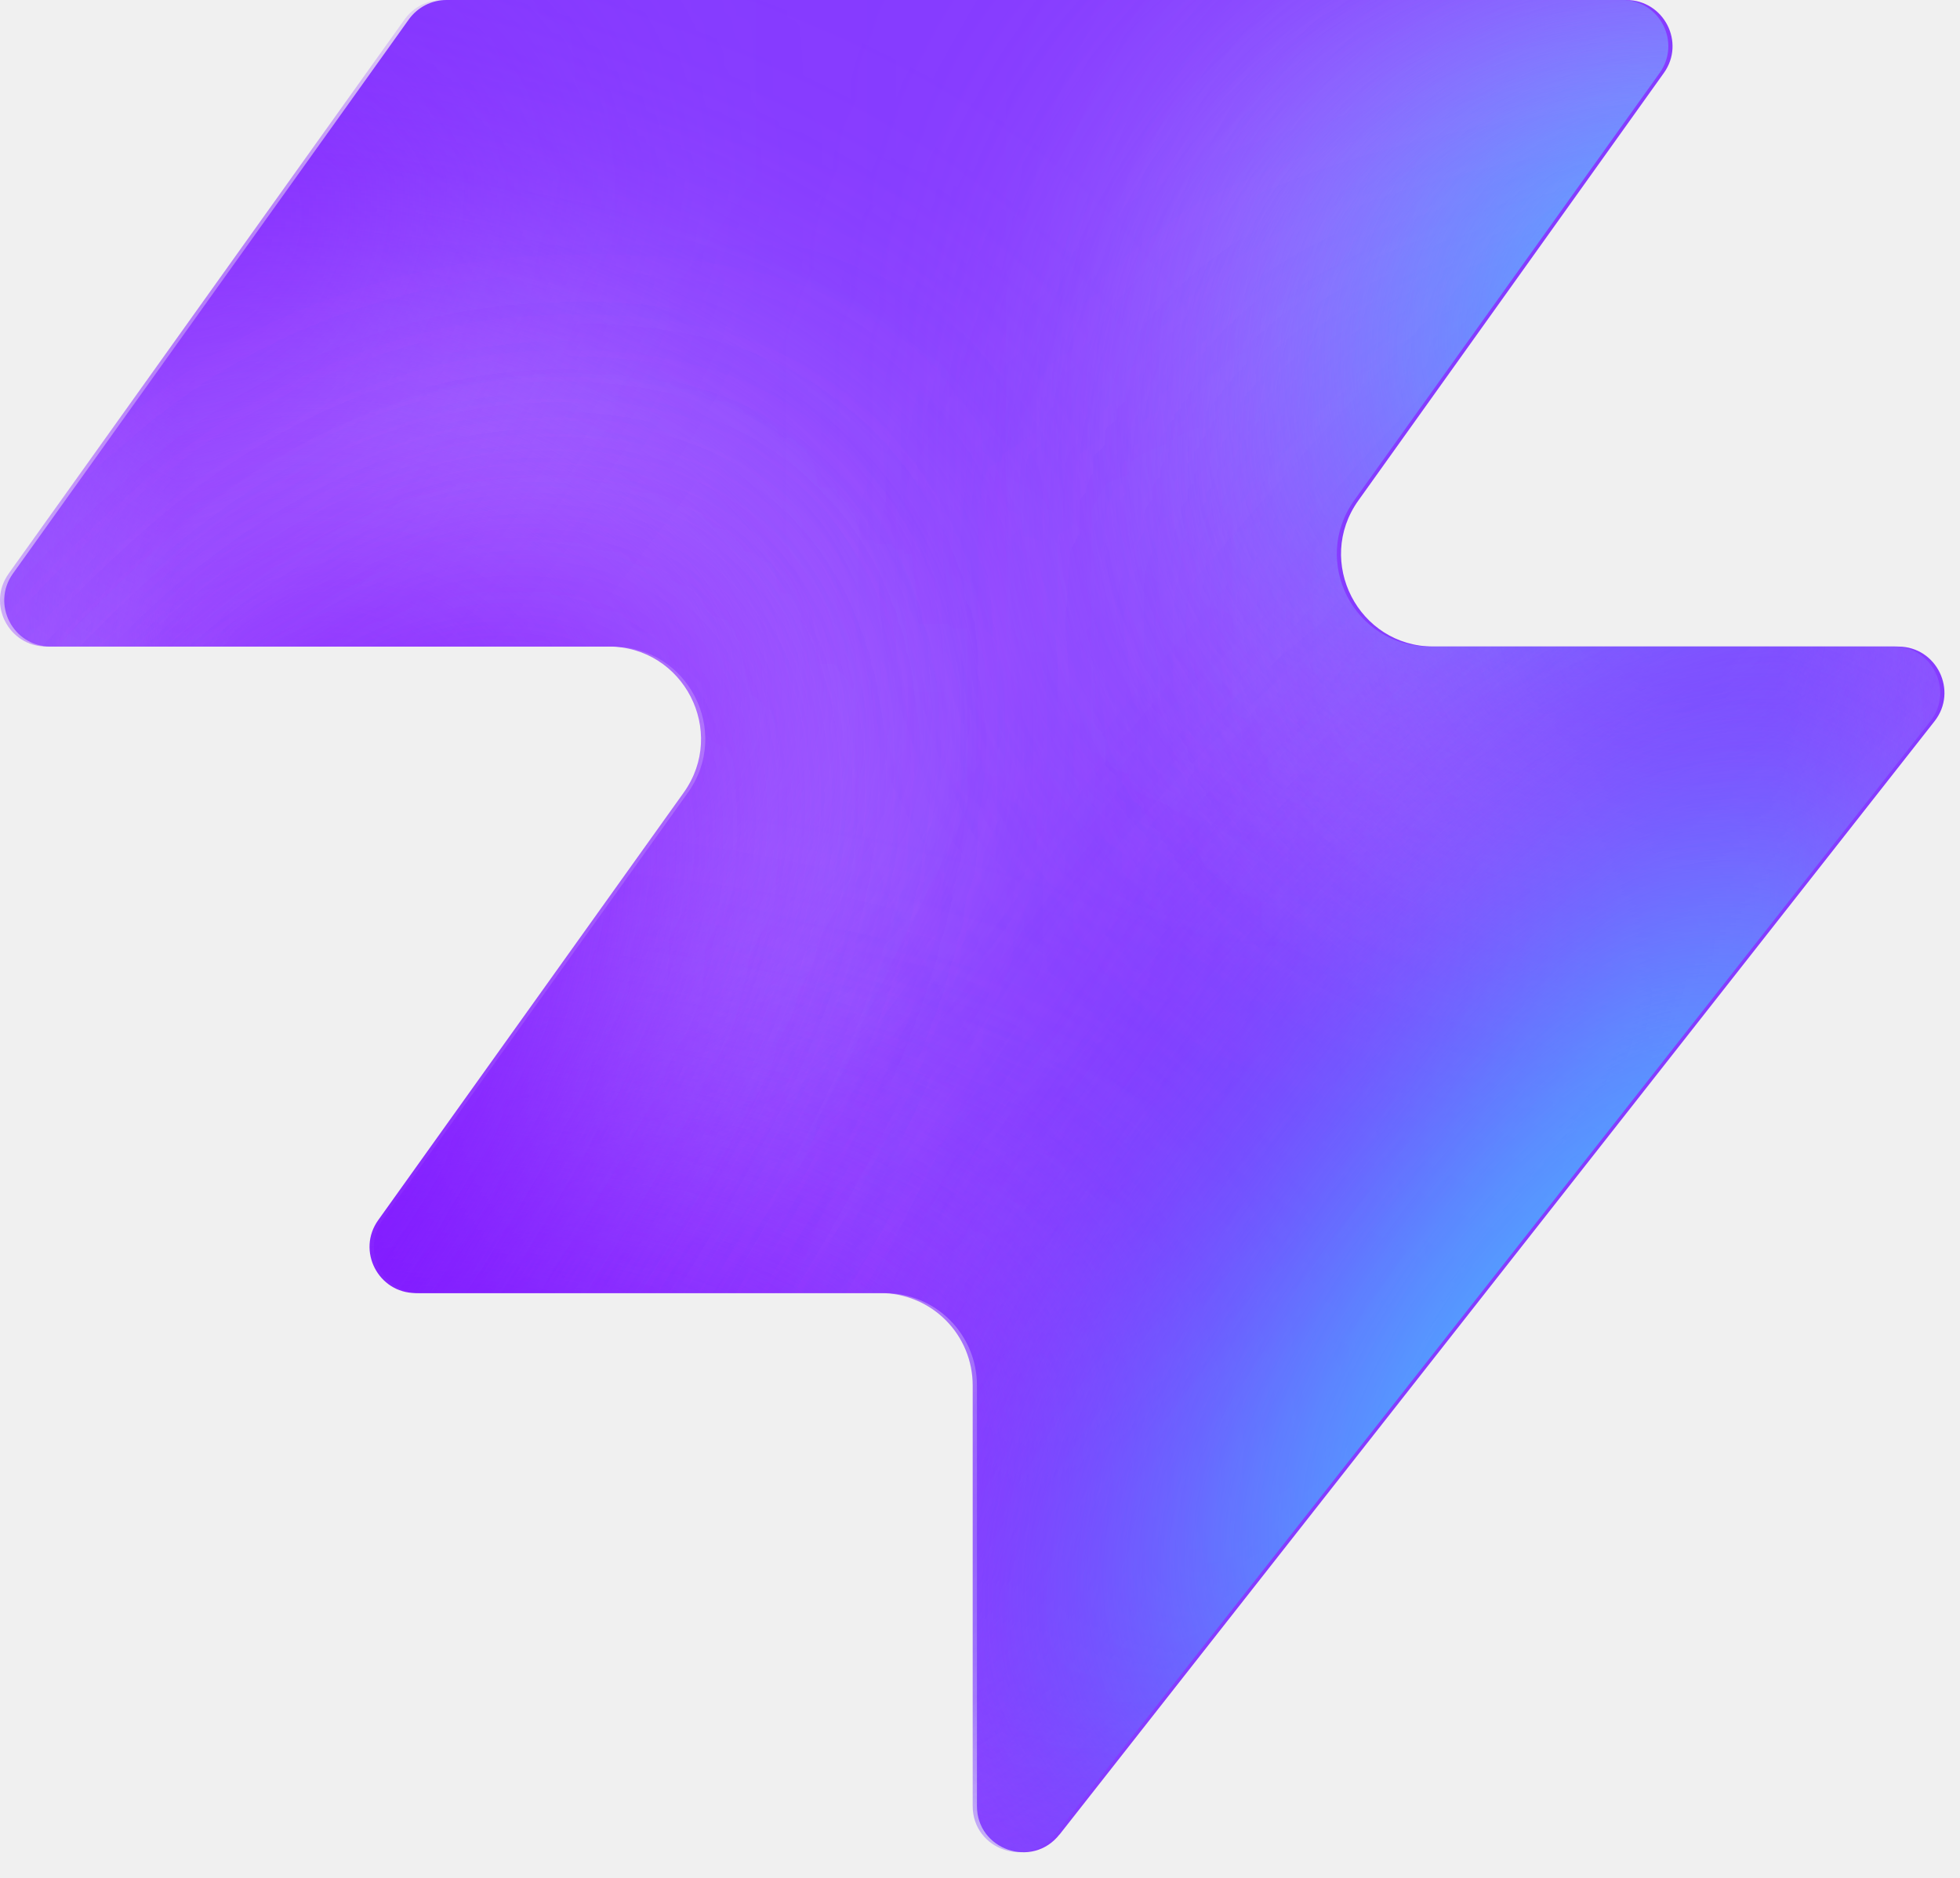
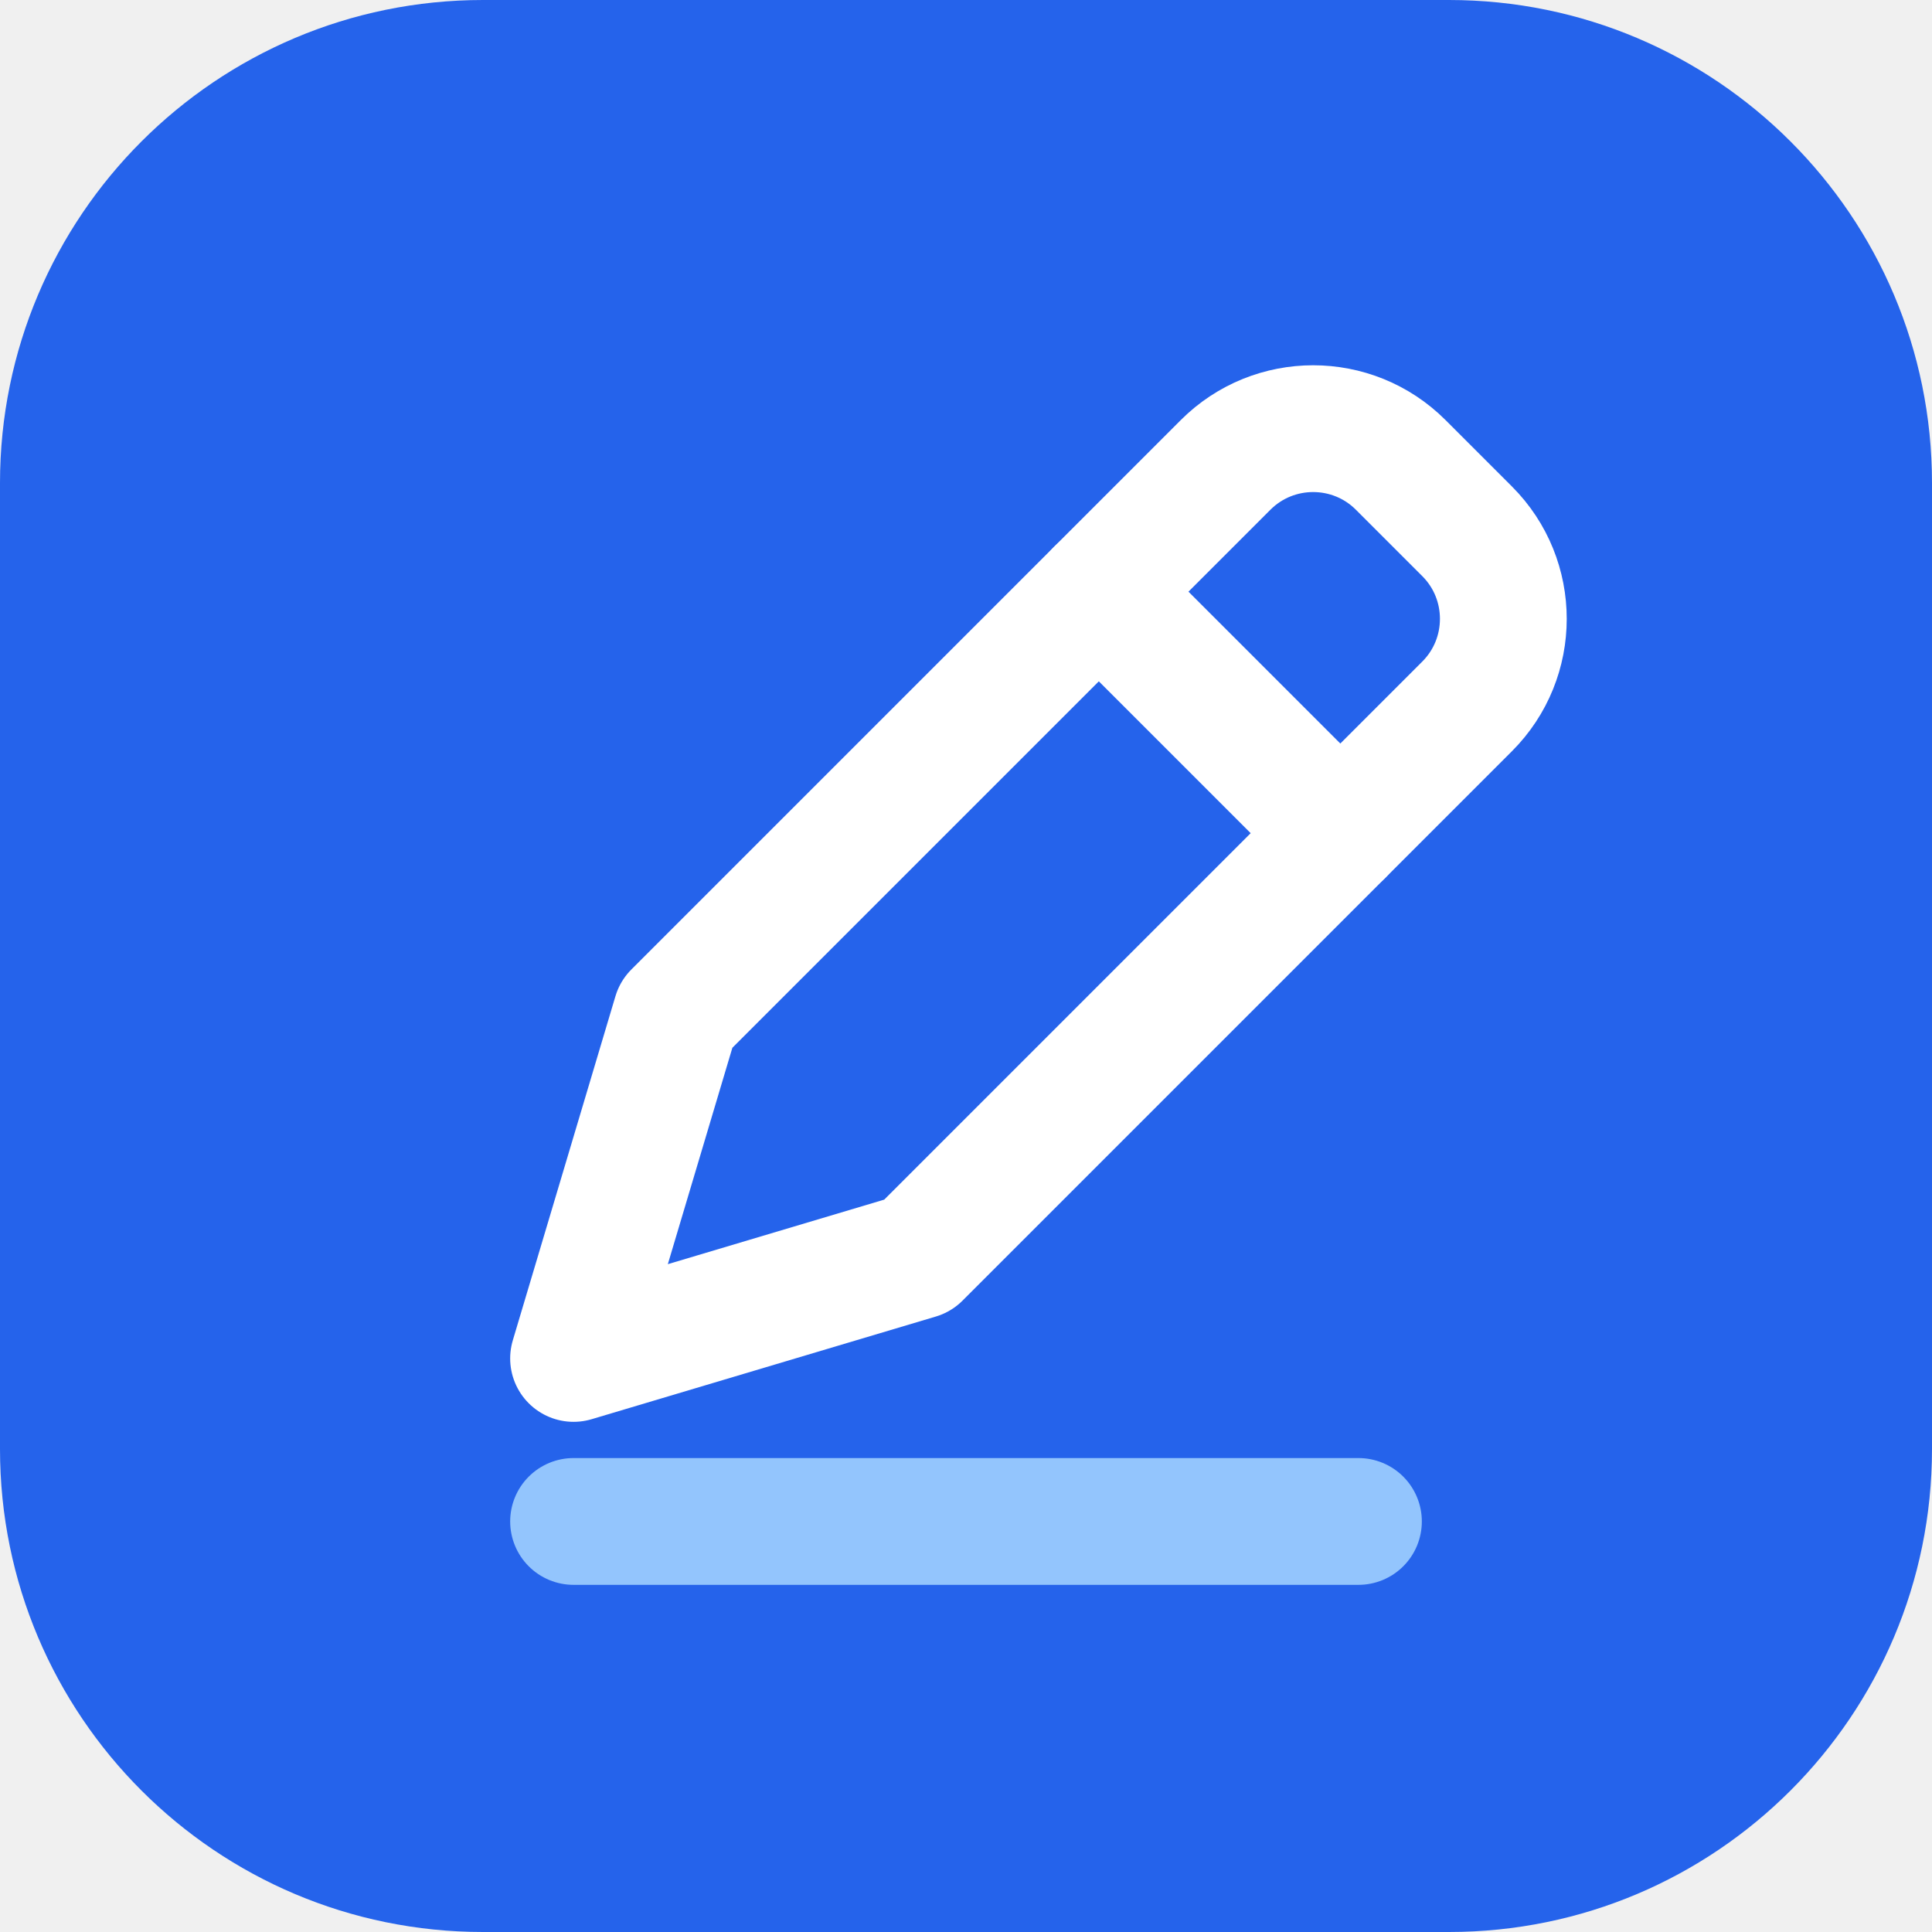
- <svg xmlns="http://www.w3.org/2000/svg" width="48" height="46" fill="none" viewBox="0 0 48 46">
-   <path fill="#863bff" d="M25.946 44.938c-.664.845-2.021.375-2.021-.698V33.937a2.26 2.26 0 0 0-2.262-2.262H10.287c-.92 0-1.456-1.04-.92-1.788l7.48-10.471c1.07-1.497 0-3.578-1.842-3.578H1.237c-.92 0-1.456-1.04-.92-1.788L10.013.474c.214-.297.556-.474.92-.474h28.894c.92 0 1.456 1.04.92 1.788l-7.48 10.471c-1.07 1.498 0 3.579 1.842 3.579h11.377c.943 0 1.473 1.088.89 1.83L25.947 44.94z" style="fill:#863bff;fill:color(display-p3 .525 .23 1);fill-opacity:1" />
-   <mask id="a" width="48" height="46" x="0" y="0" maskUnits="userSpaceOnUse" style="mask-type:alpha">
-     <path fill="#000" d="M25.842 44.938c-.664.844-2.021.375-2.021-.698V33.937a2.26 2.26 0 0 0-2.262-2.262H10.183c-.92 0-1.456-1.04-.92-1.788l7.48-10.471c1.07-1.498 0-3.579-1.842-3.579H1.133c-.92 0-1.456-1.04-.92-1.787L9.91.473c.214-.297.556-.474.92-.474h28.894c.92 0 1.456 1.04.92 1.788l-7.48 10.471c-1.07 1.498 0 3.578 1.842 3.578h11.377c.943 0 1.473 1.088.89 1.832L25.843 44.94z" style="fill:#000;fill-opacity:1" />
-   </mask>
-   <g mask="url(#a)">
-     <g filter="url(#b)">
-       <ellipse cx="5.508" cy="14.704" fill="#ede6ff" rx="5.508" ry="14.704" style="fill:#ede6ff;fill:color(display-p3 .927 .903 1);fill-opacity:1" transform="matrix(.00324 1 1 -.00324 -4.47 31.516)" />
-     </g>
-     <g filter="url(#c)">
-       <ellipse cx="10.399" cy="29.851" fill="#ede6ff" rx="10.399" ry="29.851" style="fill:#ede6ff;fill:color(display-p3 .927 .903 1);fill-opacity:1" transform="matrix(.00324 1 1 -.00324 -39.328 7.883)" />
-     </g>
-     <g filter="url(#d)">
-       <ellipse cx="5.508" cy="30.487" fill="#7e14ff" rx="5.508" ry="30.487" style="fill:#7e14ff;fill:color(display-p3 .492 .077 1);fill-opacity:1" transform="rotate(89.814 -25.913 -14.639)scale(1 -1)" />
-     </g>
-     <g filter="url(#e)">
-       <ellipse cx="5.508" cy="30.599" fill="#7e14ff" rx="5.508" ry="30.599" style="fill:#7e14ff;fill:color(display-p3 .492 .077 1);fill-opacity:1" transform="rotate(89.814 -32.644 -3.334)scale(1 -1)" />
-     </g>
-     <g filter="url(#f)">
-       <ellipse cx="5.508" cy="30.599" fill="#7e14ff" rx="5.508" ry="30.599" style="fill:#7e14ff;fill:color(display-p3 .492 .077 1);fill-opacity:1" transform="matrix(.00324 1 1 -.00324 -34.34 30.47)" />
-     </g>
-     <g filter="url(#g)">
-       <ellipse cx="14.072" cy="22.078" fill="#ede6ff" rx="14.072" ry="22.078" style="fill:#ede6ff;fill:color(display-p3 .927 .903 1);fill-opacity:1" transform="rotate(93.35 24.506 48.493)scale(-1 1)" />
-     </g>
-     <g filter="url(#h)">
-       <ellipse cx="3.47" cy="21.501" fill="#7e14ff" rx="3.47" ry="21.501" style="fill:#7e14ff;fill:color(display-p3 .492 .077 1);fill-opacity:1" transform="rotate(89.009 28.708 47.59)scale(-1 1)" />
-     </g>
-     <g filter="url(#i)">
-       <ellipse cx="3.47" cy="21.501" fill="#7e14ff" rx="3.47" ry="21.501" style="fill:#7e14ff;fill:color(display-p3 .492 .077 1);fill-opacity:1" transform="rotate(89.009 28.708 47.59)scale(-1 1)" />
-     </g>
-     <g filter="url(#j)">
-       <ellipse cx=".387" cy="8.972" fill="#7e14ff" rx="4.407" ry="29.108" style="fill:#7e14ff;fill:color(display-p3 .492 .077 1);fill-opacity:1" transform="rotate(39.51 .387 8.972)" />
-     </g>
-     <g filter="url(#k)">
-       <ellipse cx="47.523" cy="-6.092" fill="#7e14ff" rx="4.407" ry="29.108" style="fill:#7e14ff;fill:color(display-p3 .492 .077 1);fill-opacity:1" transform="rotate(37.892 47.523 -6.092)" />
-     </g>
-     <g filter="url(#l)">
-       <ellipse cx="41.412" cy="6.333" fill="#47bfff" rx="5.971" ry="9.665" style="fill:#47bfff;fill:color(display-p3 .28 .748 1);fill-opacity:1" transform="rotate(37.892 41.412 6.333)" />
-     </g>
-     <g filter="url(#m)">
-       <ellipse cx="-1.879" cy="38.332" fill="#7e14ff" rx="4.407" ry="29.108" style="fill:#7e14ff;fill:color(display-p3 .492 .077 1);fill-opacity:1" transform="rotate(37.892 -1.88 38.332)" />
-     </g>
-     <g filter="url(#n)">
-       <ellipse cx="-1.879" cy="38.332" fill="#7e14ff" rx="4.407" ry="29.108" style="fill:#7e14ff;fill:color(display-p3 .492 .077 1);fill-opacity:1" transform="rotate(37.892 -1.88 38.332)" />
-     </g>
-     <g filter="url(#o)">
-       <ellipse cx="35.651" cy="29.907" fill="#7e14ff" rx="4.407" ry="29.108" style="fill:#7e14ff;fill:color(display-p3 .492 .077 1);fill-opacity:1" transform="rotate(37.892 35.651 29.907)" />
-     </g>
-     <g filter="url(#p)">
-       <ellipse cx="38.418" cy="32.4" fill="#47bfff" rx="5.971" ry="15.297" style="fill:#47bfff;fill:color(display-p3 .28 .748 1);fill-opacity:1" transform="rotate(37.892 38.418 32.4)" />
-     </g>
-   </g>
-   <defs>
-     <filter id="b" width="60.045" height="41.654" x="-19.77" y="16.149" color-interpolation-filters="sRGB" filterUnits="userSpaceOnUse">
-       <feFlood flood-opacity="0" result="BackgroundImageFix" />
-       <feBlend in="SourceGraphic" in2="BackgroundImageFix" result="shape" />
-       <feGaussianBlur result="effect1_foregroundBlur_2002_17158" stdDeviation="7.659" />
-     </filter>
-     <filter id="c" width="90.34" height="51.437" x="-54.613" y="-7.533" color-interpolation-filters="sRGB" filterUnits="userSpaceOnUse">
-       <feFlood flood-opacity="0" result="BackgroundImageFix" />
-       <feBlend in="SourceGraphic" in2="BackgroundImageFix" result="shape" />
-       <feGaussianBlur result="effect1_foregroundBlur_2002_17158" stdDeviation="7.659" />
-     </filter>
-     <filter id="d" width="79.355" height="29.4" x="-49.64" y="2.03" color-interpolation-filters="sRGB" filterUnits="userSpaceOnUse">
-       <feFlood flood-opacity="0" result="BackgroundImageFix" />
-       <feBlend in="SourceGraphic" in2="BackgroundImageFix" result="shape" />
-       <feGaussianBlur result="effect1_foregroundBlur_2002_17158" stdDeviation="4.596" />
-     </filter>
-     <filter id="e" width="79.579" height="29.4" x="-45.045" y="20.029" color-interpolation-filters="sRGB" filterUnits="userSpaceOnUse">
-       <feFlood flood-opacity="0" result="BackgroundImageFix" />
-       <feBlend in="SourceGraphic" in2="BackgroundImageFix" result="shape" />
-       <feGaussianBlur result="effect1_foregroundBlur_2002_17158" stdDeviation="4.596" />
-     </filter>
-     <filter id="f" width="79.579" height="29.4" x="-43.513" y="21.178" color-interpolation-filters="sRGB" filterUnits="userSpaceOnUse">
-       <feFlood flood-opacity="0" result="BackgroundImageFix" />
-       <feBlend in="SourceGraphic" in2="BackgroundImageFix" result="shape" />
-       <feGaussianBlur result="effect1_foregroundBlur_2002_17158" stdDeviation="4.596" />
-     </filter>
-     <filter id="g" width="74.749" height="58.852" x="15.756" y="-17.901" color-interpolation-filters="sRGB" filterUnits="userSpaceOnUse">
-       <feFlood flood-opacity="0" result="BackgroundImageFix" />
-       <feBlend in="SourceGraphic" in2="BackgroundImageFix" result="shape" />
-       <feGaussianBlur result="effect1_foregroundBlur_2002_17158" stdDeviation="7.659" />
-     </filter>
-     <filter id="h" width="61.377" height="25.362" x="23.548" y="2.284" color-interpolation-filters="sRGB" filterUnits="userSpaceOnUse">
-       <feFlood flood-opacity="0" result="BackgroundImageFix" />
-       <feBlend in="SourceGraphic" in2="BackgroundImageFix" result="shape" />
-       <feGaussianBlur result="effect1_foregroundBlur_2002_17158" stdDeviation="4.596" />
-     </filter>
-     <filter id="i" width="61.377" height="25.362" x="23.548" y="2.284" color-interpolation-filters="sRGB" filterUnits="userSpaceOnUse">
-       <feFlood flood-opacity="0" result="BackgroundImageFix" />
-       <feBlend in="SourceGraphic" in2="BackgroundImageFix" result="shape" />
-       <feGaussianBlur result="effect1_foregroundBlur_2002_17158" stdDeviation="4.596" />
-     </filter>
-     <filter id="j" width="56.045" height="63.649" x="-27.636" y="-22.853" color-interpolation-filters="sRGB" filterUnits="userSpaceOnUse">
-       <feFlood flood-opacity="0" result="BackgroundImageFix" />
-       <feBlend in="SourceGraphic" in2="BackgroundImageFix" result="shape" />
-       <feGaussianBlur result="effect1_foregroundBlur_2002_17158" stdDeviation="4.596" />
-     </filter>
-     <filter id="k" width="54.814" height="64.646" x="20.116" y="-38.415" color-interpolation-filters="sRGB" filterUnits="userSpaceOnUse">
-       <feFlood flood-opacity="0" result="BackgroundImageFix" />
-       <feBlend in="SourceGraphic" in2="BackgroundImageFix" result="shape" />
-       <feGaussianBlur result="effect1_foregroundBlur_2002_17158" stdDeviation="4.596" />
-     </filter>
-     <filter id="l" width="33.541" height="35.313" x="24.641" y="-11.323" color-interpolation-filters="sRGB" filterUnits="userSpaceOnUse">
-       <feFlood flood-opacity="0" result="BackgroundImageFix" />
-       <feBlend in="SourceGraphic" in2="BackgroundImageFix" result="shape" />
-       <feGaussianBlur result="effect1_foregroundBlur_2002_17158" stdDeviation="4.596" />
-     </filter>
-     <filter id="m" width="54.814" height="64.646" x="-29.286" y="6.009" color-interpolation-filters="sRGB" filterUnits="userSpaceOnUse">
-       <feFlood flood-opacity="0" result="BackgroundImageFix" />
-       <feBlend in="SourceGraphic" in2="BackgroundImageFix" result="shape" />
-       <feGaussianBlur result="effect1_foregroundBlur_2002_17158" stdDeviation="4.596" />
-     </filter>
-     <filter id="n" width="54.814" height="64.646" x="-29.286" y="6.009" color-interpolation-filters="sRGB" filterUnits="userSpaceOnUse">
-       <feFlood flood-opacity="0" result="BackgroundImageFix" />
-       <feBlend in="SourceGraphic" in2="BackgroundImageFix" result="shape" />
-       <feGaussianBlur result="effect1_foregroundBlur_2002_17158" stdDeviation="4.596" />
-     </filter>
-     <filter id="o" width="54.814" height="64.646" x="8.244" y="-2.416" color-interpolation-filters="sRGB" filterUnits="userSpaceOnUse">
-       <feFlood flood-opacity="0" result="BackgroundImageFix" />
-       <feBlend in="SourceGraphic" in2="BackgroundImageFix" result="shape" />
-       <feGaussianBlur result="effect1_foregroundBlur_2002_17158" stdDeviation="4.596" />
-     </filter>
-     <filter id="p" width="39.409" height="43.623" x="18.713" y="10.588" color-interpolation-filters="sRGB" filterUnits="userSpaceOnUse">
-       <feFlood flood-opacity="0" result="BackgroundImageFix" />
-       <feBlend in="SourceGraphic" in2="BackgroundImageFix" result="shape" />
-       <feGaussianBlur result="effect1_foregroundBlur_2002_17158" stdDeviation="4.596" />
-     </filter>
-   </defs>
+ <svg xmlns="http://www.w3.org/2000/svg" width="64" height="64" viewBox="0 0 32 32" fill="none">
+   <rect width="32" height="32" rx="8" fill="#2563EB" />
+   <path d="M9.5 22.5L11.2 16.8L20.3 7.7C21.1 6.9 22.4 6.9 23.2 7.7L24.3 8.8C25.1 9.6 25.1 10.9 24.3 11.7L15.2 20.8L9.5 22.5Z" stroke="#FFFFFF" stroke-width="2.1" stroke-linecap="round" stroke-linejoin="round" />
+   <path d="M18.2 9.8L22.2 13.8" stroke="#FFFFFF" stroke-width="2.1" stroke-linecap="round" />
+   <path d="M9.5 25.2H22.5" stroke="#93C5FD" stroke-width="2.1" stroke-linecap="round" />
</svg>
